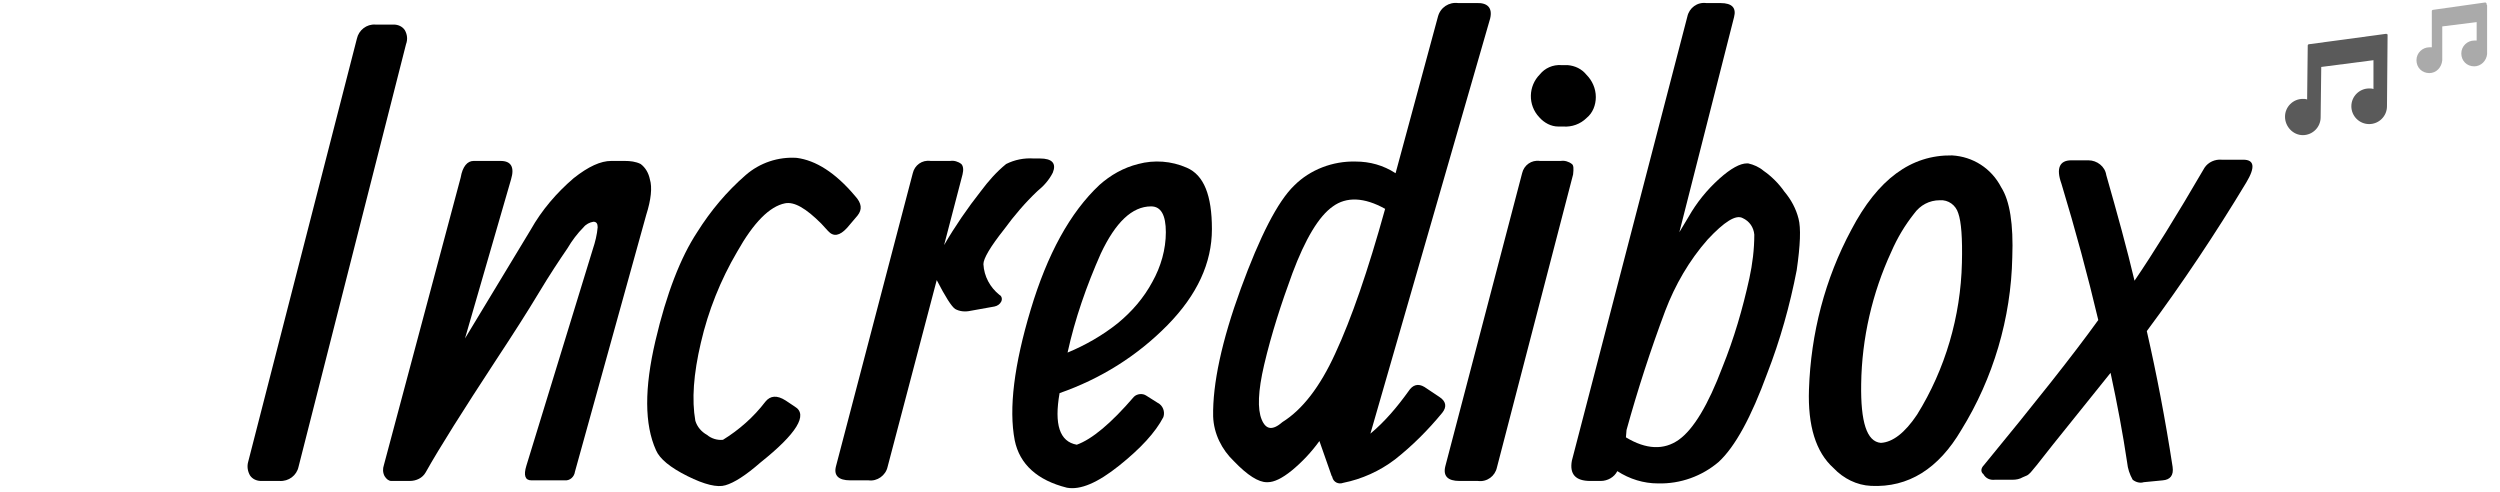
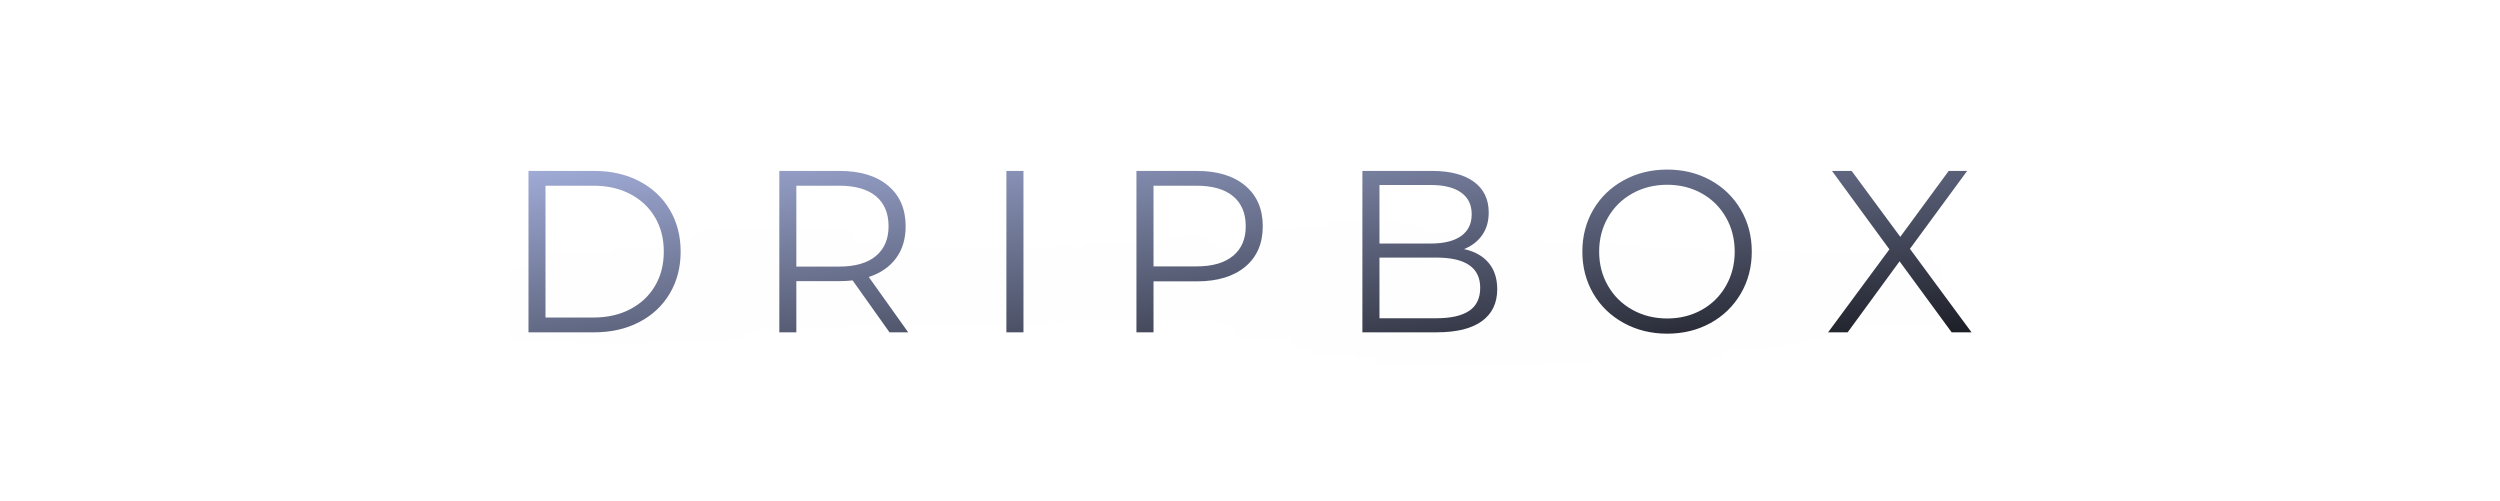
- <svg xmlns="http://www.w3.org/2000/svg" version="1.1" id="png" x="0px" y="0px" viewBox="0 0 407 80" style="enable-background:new 0 0 407 80;" xml:space="preserve">
-   <style type="text/css">
- 	.st0{fill:#5A5A5A;}
- 	.st1{fill:#AAAAAA;}
- </style>
-   <path d="M58.1,6.3c0.3-1.4,1.6-2.4,3-2.3h3c0.7,0,1.4,0.3,1.8,0.9c0.4,0.7,0.5,1.5,0.2,2.3L48.6,76c-0.3,1.4-1.6,2.4-3.1,2.3h-3  c-0.7,0-1.4-0.3-1.8-0.9c-0.4-0.7-0.5-1.5-0.3-2.2L58.1,6.3z" />
-   <path d="M75.7,55.1l10.7-17.7c1.8-3.2,4.2-6,7-8.4c2.4-1.9,4.4-2.8,6.1-2.8h2.2c0.9,0,1.8,0.1,2.6,0.5c0.8,0.6,1.3,1.5,1.5,2.5  c0.4,1.3,0.2,3.3-0.6,5.8L93.6,76.8c-0.1,0.8-0.8,1.5-1.7,1.4h-5.4c-1,0-1.3-0.8-0.8-2.4l10.8-35.2c0.4-1.2,0.7-2.4,0.8-3.6  c0-0.6-0.2-0.9-0.7-0.9C96,36.2,95.4,36.5,95,37c-1,1-1.9,2.2-2.6,3.4c-1.3,1.9-2.9,4.3-4.7,7.3c-1.8,3-4.1,6.6-7,11  c-5.3,8.1-9.1,14.1-11.4,18.2c-0.5,0.9-1.5,1.4-2.6,1.4h-3c-0.4,0-0.8-0.3-1.1-0.8c-0.3-0.6-0.3-1.2-0.1-1.8L75,28.9  c0.3-1.8,1.1-2.7,2.1-2.7h4.4c1.7,0,2.3,1,1.7,3L75.7,55.1z" />
-   <path d="M139.2,31.9c1.1,1.2,1.2,2.2,0.4,3.2l-1.7,2c-1.2,1.3-2.2,1.5-3.1,0.5l-1.1-1.2c-2.5-2.5-4.4-3.6-5.9-3.3  c-2.5,0.5-5.1,3.1-7.8,7.9c-2.7,4.6-4.7,9.6-5.9,14.8c-1.2,5.1-1.5,9.3-0.9,12.7c0.3,1,1,1.8,1.9,2.3c0.7,0.6,1.7,0.9,2.6,0.8  c2.6-1.6,5-3.7,6.9-6.2c0.8-1,1.9-1.1,3.3-0.2l1.5,1c2.2,1.3,0.3,4.4-5.6,9.1c-2.4,2.1-4.3,3.3-5.7,3.7c-1.3,0.4-3.4-0.1-6.2-1.5  c-2.8-1.4-4.5-2.8-5.1-4.2c-1.9-4.2-1.9-10.1-0.1-17.8s4.1-13.6,6.8-17.7c2.2-3.5,4.8-6.6,7.9-9.3c2.3-2,5.3-3,8.3-2.8  C132.8,26.1,136,28.1,139.2,31.9" />
-   <path d="M153.7,39.9c1.8-3.1,3.8-6,6-8.8c1.2-1.6,2.5-3.1,4.1-4.4c1.4-0.7,2.9-1,4.5-0.9h1c2,0,2.7,0.8,2.1,2.3  c-0.6,1.2-1.5,2.2-2.5,3c-2,1.9-3.8,4-5.4,6.2c-2.3,2.9-3.4,4.8-3.4,5.7c0.1,2,1.1,3.8,2.6,5c0.4,0.2,0.5,0.7,0.3,1.1  c-0.2,0.4-0.6,0.7-1.1,0.8l-3.9,0.7c-0.9,0.2-1.8,0.1-2.5-0.3c-0.6-0.4-1.6-2-3-4.7L144.5,76c-0.3,1.4-1.7,2.4-3.1,2.2h-3  c-1.9,0-2.7-0.8-2.3-2.3l12.5-47.7c0.3-1.3,1.5-2.2,2.9-2h3.2c0.6-0.1,1.3,0.1,1.8,0.5c0.3,0.3,0.4,0.9,0.2,1.7L153.7,39.9z" />
-   <path d="M172.5,64c-0.9,5.1,0,7.9,2.8,8.4c2.5-0.9,5.6-3.5,9.3-7.8c0.5-0.5,1.4-0.6,2-0.2l1.9,1.2c0.8,0.4,1.2,1.4,0.9,2.3  c-1.3,2.5-3.7,5.1-7.2,7.9s-6.3,4-8.5,3.6c-4.8-1.2-7.7-3.8-8.5-7.7c-1-5.2-0.1-12.3,2.6-21.3c2.7-9,6.4-15.8,11.2-20.3  c1.8-1.6,3.9-2.8,6.3-3.4c2.6-0.7,5.4-0.5,7.9,0.6c2.8,1.2,4.1,4.5,4.1,10c0,5.5-2.4,10.7-7.2,15.6C185.1,58,179.1,61.7,172.5,64   M173.8,57.4c2.9-1.2,5.7-2.8,8.2-4.8c2.3-1.9,4.2-4.1,5.6-6.7c1.4-2.5,2.2-5.3,2.2-8.1c0-2.8-0.8-4.2-2.4-4.2  c-3.1,0-5.8,2.6-8.2,7.7C176.9,46.5,175,51.9,173.8,57.4" />
-   <path d="M242.6,3l-19.5,67.6c2.4-2,4.4-4.4,6.2-6.9c0.7-1.1,1.6-1.3,2.6-0.7l2.4,1.6c1.1,0.7,1.3,1.6,0.5,2.6  c-2.3,2.8-4.9,5.4-7.7,7.6c-2.5,1.9-5.4,3.2-8.4,3.8c-0.8,0.3-1.6-0.1-1.8-0.9c0-0.1,0-0.1-0.1-0.2l-2-5.7c-1.3,1.8-2.8,3.4-4.5,4.8  c-1.6,1.3-2.9,1.9-3.9,1.9h-0.2c-1.3,0-3.1-1.1-5.3-3.4c-2-1.9-3.3-4.5-3.4-7.3c-0.1-5.3,1.4-12.3,4.5-20.8s6-14.2,8.7-16.8  c2.6-2.6,6.3-4,10-3.9c2.3,0,4.5,0.6,6.5,1.9l6.9-25.5c0.4-1.5,1.8-2.4,3.3-2.2h2.9C242.2,0.4,243,1.3,242.6,3 M225.5,34  c-3.4-1.9-6.3-2-8.5-0.4c-2.3,1.6-4.5,5.3-6.6,10.9c-1.8,4.9-3.4,9.8-4.6,14.9c-1,4.3-1.1,7.2-0.4,8.9s1.8,1.8,3.4,0.4  c3.2-2,6.1-5.7,8.6-11.2C220,51.9,222.7,44.1,225.5,34" />
-   <path d="M256.1,28.4l-12.4,47.7c-0.3,1.4-1.6,2.4-3.1,2.2h-3c-1.9,0-2.7-0.8-2.3-2.4l12.5-47.7c0.3-1.3,1.5-2.2,2.9-2h3.4  c0.6-0.1,1.3,0.1,1.8,0.5C256.2,26.9,256.2,27.5,256.1,28.4 M254.2,10.6h1c1.2,0.1,2.3,0.6,3.1,1.6c0.9,0.9,1.5,2.2,1.5,3.6  c0,1.3-0.5,2.6-1.5,3.4c-1,1-2.4,1.5-3.8,1.4h-0.8c-1.2,0-2.3-0.6-3.1-1.5c-1.9-2-1.8-5.1,0.1-7C251.5,11.1,252.8,10.5,254.2,10.6" />
-   <path d="M269.9,78.7c-2.3,0-4.6-0.7-6.6-2c-0.5,1-1.6,1.6-2.7,1.6h-1.7c-2.4,0-3.4-1.1-3-3.3l18.8-72.3c0.3-1.4,1.6-2.4,3.1-2.2h2.3  c1.9,0,2.6,0.8,2.2,2.3l-8.9,35l1.5-2.5c1.3-2.3,3-4.4,5-6.2c1.9-1.7,3.4-2.5,4.5-2.5h0.2c0.9,0.2,1.8,0.6,2.5,1.2  c1.3,0.9,2.5,2.1,3.4,3.4c1.1,1.3,1.9,2.8,2.3,4.4c0.4,1.5,0.3,4.3-0.3,8.4c-1.1,5.7-2.7,11.4-4.8,16.8c-2.6,7.1-5.2,11.9-7.9,14.4  C277.1,77.5,273.6,78.8,269.9,78.7 M264.7,71.2c3.3,2,6.2,2.1,8.6,0.4c2.4-1.7,4.8-5.7,7.1-11.8c1.9-4.7,3.3-9.5,4.4-14.5  c0.5-2.3,0.8-4.7,0.8-7.1c-0.1-1.2-0.8-2.2-1.9-2.7c-1.1-0.6-3,0.6-5.7,3.5c-3,3.4-5.3,7.4-6.9,11.6c-2.4,6.4-4.5,12.9-6.3,19.4  L264.7,71.2z" />
-   <path d="M294.5,63.4c0.3-9.1,2.6-18,6.9-26c4.3-8.2,9.7-12.2,16.4-12.1c3.4,0.2,6.4,2.1,8,5.2c1.4,2.2,2,6,1.8,11.4  c-0.2,9.9-3.1,19.7-8.3,28.1c-3.7,6.3-8.6,9.4-14.7,9.1c-2.3-0.1-4.5-1.2-6.1-2.9C295.6,73.6,294.3,69.3,294.5,63.4 M312.1,67.5  c4.6-7.4,7.1-16,7.3-24.7c0.1-4-0.1-6.7-0.6-8.1c-0.4-1.3-1.6-2.2-3-2.1c-1.7,0-3.2,0.8-4.2,2.2c-1.5,1.9-2.7,3.9-3.7,6.2  c-3.1,6.7-4.8,14.1-4.9,21.5c-0.1,6.2,0.9,9.4,3.2,9.6C308.1,72,310.1,70.5,312.1,67.5" />
-   <path d="M323,75.7c8.3-10.1,14.5-17.9,18.6-23.6c-1.7-7.2-3.7-14.6-6-22.2c-0.9-2.5-0.3-3.8,1.6-3.8h2.8c1.4,0,2.7,1,2.9,2.4  c1.8,6.3,3.4,12.1,4.6,17.2c3-4.4,6.8-10.5,11.4-18.4c0.6-0.9,1.7-1.4,2.8-1.3h3.5c1.8,0,2,1.2,0.5,3.7c-5,8.3-10.4,16.4-16.2,24.2  c1.6,7,3,14.3,4.2,22.1c0.2,1.4-0.4,2.1-1.6,2.2l-3.1,0.3c-0.6,0.2-1.3,0-1.8-0.4c-0.5-0.9-0.8-1.8-0.9-2.8  c-0.7-4.7-1.6-9.5-2.7-14.6l-9.4,11.7l-2.6,3.3l-0.5,0.6l-0.5,0.6c-0.2,0.2-0.4,0.4-0.6,0.5l-0.7,0.3c-0.5,0.3-1.1,0.4-1.6,0.4h-2.9  c-0.8,0.1-1.5-0.2-1.9-0.9C322.4,76.8,322.5,76.2,323,75.7" />
-   <path class="st0" d="M388.5,5.5l-12.6,1.7c-0.1,0-0.2,0.1-0.2,0.2l-0.1,8.8c-0.2-0.1-0.5-0.1-0.7-0.1c-1.6,0-2.9,1.3-2.9,2.9  c0,1.6,1.3,3,2.9,3c0,0,0,0,0,0l0,0c1.6,0,2.9-1.3,2.9-2.9l0.1-8.2l8.5-1.1v4.7c-0.2-0.1-0.5-0.1-0.7-0.1c-1.6,0-2.9,1.3-2.9,2.9  c0,1.6,1.3,2.9,2.9,2.9c1.6,0,2.9-1.3,2.9-2.9l0.1-11.7C388.8,5.7,388.7,5.6,388.5,5.5C388.6,5.6,388.5,5.6,388.5,5.5" />
-   <path class="st1" d="M404.8,0.5c-0.1,0-0.1-0.1-0.2-0.1l-8.5,1.2c-0.1,0-0.2,0.1-0.2,0.2v5.9c-0.1,0-0.3,0-0.4,0  c-1.1,0-2.1,0.9-2.1,2.1s0.9,2.1,2.1,2.1l0,0c1.1,0,2-0.9,2.1-2.1V4.3l5.6-0.7v3c-0.1,0-0.3,0-0.4,0c-1.1,0-2.1,0.9-2.1,2.1  s0.9,2.1,2.1,2.1c1.1,0,2-0.9,2.1-2l0-7.9c0-0.1,0-0.1-0.1-0.2L404.8,0.5z" />
+ <svg xmlns="http://www.w3.org/2000/svg" width="422.892px" height="84.667px" viewBox="38.554 32.667 422.892 84.667" style="background: none;" preserveAspectRatio="xMidYMid">
+   <defs>
+     <linearGradient id="editing-shadow-gradient1" x1="0" x2="0" y1="0" y2="1">
+       <stop offset="0" stop-color="#000000" stop-opacity="0" />
+       <stop offset="0.2" stop-color="#000000" stop-opacity="0" />
+       <stop offset="1" stop-color="#000000" stop-opacity="1" />
+     </linearGradient>
+     <linearGradient id="editing-shadow-gradient2" x1="-0.255" x2="1.255" y1="-0.156" y2="1.156">
+       <stop offset="0" stop-color="#bcc9fc" />
+       <stop offset="1" stop-color="#000000" />
+     </linearGradient>
+     <filter id="editing-shadow" x="-100%" y="-100%" width="300%" height="300%">
+       <feGaussianBlur stdDeviation="20" />
+       <feComposite operator="in" in2="SourceGraphic" />
+       <feGaussianBlur stdDeviation="10" />
+     </filter>
+   </defs>
+   <g transform="translate(250,75)">
+     <g transform="translate(-12.9, -1.2)">
+       <g transform="skewX(45)">
+         <g filter="url(#editing-shadow)">
+           <g transform="translate(-126.5, 13.88)">
+             <path d="M4.45 0L4.45-27.30L15.56-27.30L15.56-27.30Q19.89-27.30 23.20-25.56L23.20-25.56L23.20-25.56Q26.52-23.83 28.35-20.73L28.35-20.73L28.35-20.73Q30.19-17.63 30.19-13.65L30.19-13.65L30.19-13.65Q30.19-9.67 28.35-6.57L28.35-6.57L28.35-6.57Q26.52-3.47 23.20-1.74L23.20-1.74L23.20-1.74Q19.89 0 15.56 0L15.56 0L4.45 0ZM7.33-2.50L15.40-2.50L15.40-2.50Q18.99-2.50 21.68-3.92L21.68-3.92L21.68-3.92Q24.38-5.34 25.86-7.86L25.86-7.86L25.86-7.86Q27.34-10.37 27.34-13.65L27.34-13.65L27.34-13.65Q27.34-16.93 25.86-19.44L25.86-19.44L25.86-19.44Q24.38-21.96 21.68-23.38L21.68-23.38L21.68-23.38Q18.99-24.80 15.40-24.80L15.40-24.80L7.33-24.80L7.33-2.50ZM68.68 0L65.52 0L59.28-8.78L59.28-8.78Q58.23-8.66 57.10-8.66L57.10-8.66L49.76-8.66L49.76 0L46.88 0L46.88-27.30L57.10-27.30L57.10-27.30Q62.32-27.30 65.29-24.80L65.29-24.80L65.29-24.80Q68.25-22.31 68.25-17.94L68.25-17.94L68.25-17.94Q68.25-14.74 66.63-12.54L66.63-12.54L66.63-12.54Q65.01-10.34 62.01-9.36L62.01-9.36L68.68 0ZM57.02-11.12L57.02-11.12Q61.07-11.12 63.22-12.91L63.22-12.91L63.22-12.91Q65.36-14.70 65.36-17.94L65.36-17.94L65.36-17.94Q65.36-21.25 63.22-23.03L63.22-23.03L63.22-23.03Q61.07-24.80 57.02-24.80L57.02-24.80L49.76-24.80L49.76-11.12L57.02-11.12ZM85.29 0L85.29-27.30L88.18-27.30L88.18 0L85.29 0ZM117.51-27.30L117.51-27.30Q122.73-27.30 125.70-24.80L125.70-24.80L125.70-24.80Q128.66-22.31 128.66-17.94L128.66-17.94L128.66-17.94Q128.66-13.57 125.70-11.10L125.70-11.10L125.70-11.10Q122.73-8.62 117.51-8.62L117.51-8.62L110.18-8.62L110.18 0L107.29 0L107.29-27.30L117.51-27.30ZM117.43-11.15L117.43-11.15Q121.49-11.15 123.63-12.93L123.63-12.93L123.63-12.93Q125.78-14.70 125.78-17.94L125.78-17.94L125.78-17.94Q125.78-21.25 123.63-23.03L123.63-23.03L123.63-23.03Q121.49-24.80 117.43-24.80L117.43-24.80L110.18-24.80L110.18-11.15L117.43-11.15ZM162.71-14.08L162.71-14.08Q165.40-13.49 166.86-11.76L166.86-11.76L166.86-11.76Q168.32-10.02 168.32-7.29L168.32-7.29L168.32-7.29Q168.32-3.78 165.73-1.89L165.73-1.89L165.73-1.89Q163.14 0 158.07 0L158.07 0L145.51 0L145.51-27.30L157.29-27.30L157.29-27.30Q161.85-27.30 164.37-25.47L164.37-25.47L164.37-25.47Q166.88-23.63 166.88-20.28L166.88-20.28L166.88-20.28Q166.88-18.02 165.77-16.44L165.77-16.44L165.77-16.44Q164.66-14.86 162.71-14.08L162.71-14.08ZM157.09-24.92L148.40-24.92L148.40-15.02L157.09-15.02L157.09-15.02Q160.41-15.02 162.20-16.28L162.20-16.28L162.20-16.28Q164.00-17.55 164.00-19.97L164.00-19.97L164.00-19.97Q164.00-22.39 162.20-23.65L162.20-23.65L162.20-23.65Q160.41-24.92 157.09-24.92L157.09-24.92ZM158.03-2.38L158.03-2.38Q161.69-2.38 163.57-3.63L163.57-3.63L163.57-3.63Q165.44-4.88 165.44-7.53L165.44-7.53L165.44-7.53Q165.44-12.64 158.03-12.64L158.03-12.64L148.40-12.64L148.40-2.38L158.03-2.38ZM197.07 0.23L197.07 0.23Q193.01 0.23 189.72-1.58L189.72-1.58L189.72-1.58Q186.42-3.39 184.57-6.55L184.57-6.55L184.57-6.55Q182.72-9.71 182.72-13.65L182.72-13.65L182.72-13.65Q182.72-17.59 184.57-20.75L184.57-20.75L184.57-20.75Q186.42-23.91 189.72-25.72L189.72-25.72L189.72-25.72Q193.01-27.53 197.07-27.53L197.07-27.53L197.07-27.53Q201.12-27.53 204.38-25.74L204.38-25.74L204.38-25.74Q207.64-23.95 209.51-20.77L209.51-20.77L209.51-20.77Q211.38-17.59 211.38-13.65L211.38-13.65L211.38-13.65Q211.38-9.71 209.51-6.53L209.51-6.53L209.51-6.53Q207.64-3.35 204.38-1.56L204.38-1.56L204.38-1.56Q201.12 0.23 197.07 0.23L197.07 0.23ZM197.07-2.34L197.07-2.34Q200.30-2.34 202.92-3.80L202.92-3.80L202.92-3.80Q205.53-5.26 207.01-7.86L207.01-7.86L207.01-7.86Q208.49-10.45 208.49-13.65L208.49-13.65L208.49-13.65Q208.49-16.85 207.01-19.44L207.01-19.44L207.01-19.44Q205.53-22.04 202.92-23.50L202.92-23.50L202.92-23.50Q200.30-24.96 197.07-24.96L197.07-24.96L197.07-24.96Q193.83-24.96 191.20-23.50L191.20-23.50L191.20-23.50Q188.56-22.04 187.06-19.44L187.06-19.44L187.06-19.44Q185.56-16.85 185.56-13.65L185.56-13.65L185.56-13.65Q185.56-10.45 187.06-7.86L187.06-7.86L187.06-7.86Q188.56-5.26 191.20-3.80L191.20-3.80L191.20-3.80Q193.83-2.34 197.07-2.34L197.07-2.34ZM248.55 0L245.19 0L236.38-12.01L227.60 0L224.29 0L234.66-14.04L224.95-27.30L228.27-27.30L236.50-16.15L244.69-27.30L247.81-27.30L238.13-14.12L248.55 0Z" fill="url(#editing-shadow-gradient1)" />
+           </g>
+         </g>
+       </g>
+     </g>
+     <g>
+       <g transform="translate(-126.5, 13.88)">
+         <path d="M4.45 0L4.45-27.30L15.56-27.30L15.56-27.30Q19.89-27.30 23.20-25.56L23.20-25.56L23.20-25.56Q26.52-23.83 28.35-20.73L28.35-20.73L28.35-20.73Q30.19-17.63 30.19-13.65L30.19-13.65L30.19-13.65Q30.19-9.67 28.35-6.57L28.35-6.57L28.35-6.57Q26.52-3.47 23.20-1.74L23.20-1.74L23.20-1.74Q19.89 0 15.56 0L15.56 0L4.45 0ZM7.33-2.50L15.40-2.50L15.40-2.50Q18.99-2.50 21.68-3.92L21.68-3.92L21.68-3.92Q24.38-5.34 25.86-7.86L25.86-7.86L25.86-7.86Q27.34-10.37 27.34-13.65L27.34-13.65L27.34-13.65Q27.34-16.93 25.86-19.44L25.86-19.44L25.86-19.44Q24.38-21.96 21.68-23.38L21.68-23.38L21.68-23.38Q18.99-24.80 15.40-24.80L15.40-24.80L7.33-24.80L7.33-2.50ZM68.68 0L65.52 0L59.28-8.78L59.28-8.78Q58.23-8.66 57.10-8.66L57.10-8.66L49.76-8.66L49.76 0L46.88 0L46.88-27.30L57.10-27.30L57.10-27.30Q62.32-27.30 65.29-24.80L65.29-24.80L65.29-24.80Q68.25-22.31 68.25-17.94L68.25-17.94L68.25-17.94Q68.25-14.74 66.63-12.54L66.63-12.54L66.63-12.54Q65.01-10.34 62.01-9.36L62.01-9.36L68.68 0ZM57.02-11.12L57.02-11.12Q61.07-11.12 63.22-12.91L63.22-12.91L63.22-12.91Q65.36-14.70 65.36-17.94L65.36-17.94L65.36-17.94Q65.36-21.25 63.22-23.03L63.22-23.03L63.22-23.03Q61.07-24.80 57.02-24.80L57.02-24.80L49.76-24.80L49.76-11.12L57.02-11.12ZM85.29 0L85.29-27.30L88.18-27.30L88.18 0L85.29 0ZM117.51-27.30L117.51-27.30Q122.73-27.30 125.70-24.80L125.70-24.80L125.70-24.80Q128.66-22.31 128.66-17.94L128.66-17.94L128.66-17.94Q128.66-13.57 125.70-11.10L125.70-11.10L125.70-11.10Q122.73-8.62 117.51-8.62L117.51-8.62L110.18-8.62L110.18 0L107.29 0L107.29-27.30L117.51-27.30ZM117.43-11.15L117.43-11.15Q121.49-11.15 123.63-12.93L123.63-12.93L123.63-12.93Q125.78-14.70 125.78-17.94L125.78-17.94L125.78-17.94Q125.78-21.25 123.63-23.03L123.63-23.03L123.63-23.03Q121.49-24.80 117.43-24.80L117.43-24.80L110.18-24.80L110.18-11.15L117.43-11.15ZM162.71-14.08L162.71-14.08Q165.40-13.49 166.86-11.76L166.86-11.76L166.86-11.76Q168.32-10.02 168.32-7.29L168.32-7.29L168.32-7.29Q168.32-3.78 165.73-1.89L165.73-1.89L165.73-1.89Q163.14 0 158.07 0L158.07 0L145.51 0L145.51-27.30L157.29-27.30L157.29-27.30Q161.85-27.30 164.37-25.47L164.37-25.47L164.37-25.47Q166.88-23.63 166.88-20.28L166.88-20.28L166.88-20.28Q166.88-18.02 165.77-16.44L165.77-16.44L165.77-16.44Q164.66-14.86 162.71-14.08L162.71-14.08ZM157.09-24.92L148.40-24.92L148.40-15.02L157.09-15.02L157.09-15.02Q160.41-15.02 162.20-16.28L162.20-16.28L162.20-16.28Q164.00-17.55 164.00-19.97L164.00-19.97L164.00-19.97Q164.00-22.39 162.20-23.65L162.20-23.65L162.20-23.65Q160.41-24.92 157.09-24.92L157.09-24.92ZM158.03-2.38L158.03-2.38Q161.69-2.38 163.57-3.63L163.57-3.63L163.57-3.63Q165.44-4.88 165.44-7.53L165.44-7.53L165.44-7.53Q165.44-12.64 158.03-12.64L158.03-12.64L148.40-12.64L148.40-2.38L158.03-2.38ZM197.07 0.23L197.07 0.23Q193.01 0.23 189.72-1.58L189.72-1.58L189.72-1.58Q186.42-3.39 184.57-6.55L184.57-6.55L184.57-6.55Q182.72-9.71 182.72-13.65L182.72-13.65L182.72-13.65Q182.72-17.59 184.57-20.75L184.57-20.75L184.57-20.75Q186.42-23.91 189.72-25.72L189.72-25.72L189.72-25.72Q193.01-27.53 197.07-27.53L197.07-27.53L197.07-27.53Q201.12-27.53 204.38-25.74L204.38-25.74L204.38-25.74Q207.64-23.95 209.51-20.77L209.51-20.77L209.51-20.77Q211.38-17.59 211.38-13.65L211.38-13.65L211.38-13.65Q211.38-9.71 209.51-6.53L209.51-6.53L209.51-6.53Q207.64-3.35 204.38-1.56L204.38-1.56L204.38-1.56Q201.12 0.23 197.07 0.23L197.07 0.23ZM197.07-2.34L197.07-2.34Q200.30-2.34 202.92-3.80L202.92-3.80L202.92-3.80Q205.53-5.26 207.01-7.86L207.01-7.86L207.01-7.86Q208.49-10.45 208.49-13.65L208.49-13.65L208.49-13.65Q208.49-16.85 207.01-19.44L207.01-19.44L207.01-19.44Q205.53-22.04 202.92-23.50L202.92-23.50L202.92-23.50Q200.30-24.96 197.07-24.96L197.07-24.96L197.07-24.96Q193.83-24.96 191.20-23.50L191.20-23.50L191.20-23.50Q188.56-22.04 187.06-19.44L187.06-19.44L187.06-19.44Q185.56-16.85 185.56-13.65L185.56-13.65L185.56-13.65Q185.56-10.45 187.06-7.86L187.06-7.86L187.06-7.86Q188.56-5.26 191.20-3.80L191.20-3.80L191.20-3.80Q193.83-2.34 197.07-2.34L197.07-2.34ZM248.55 0L245.19 0L236.38-12.01L227.60 0L224.29 0L234.66-14.04L224.95-27.30L228.27-27.30L236.50-16.15L244.69-27.30L247.81-27.30L238.13-14.12L248.55 0Z" fill="url(#editing-shadow-gradient2)" />
+       </g>
+     </g>
+   </g>
+   <style>text {
+   font-size: 64px;
+   font-family: Arial Black;
+   dominant-baseline: central;
+   text-anchor: middle;
+ }</style>
</svg>
